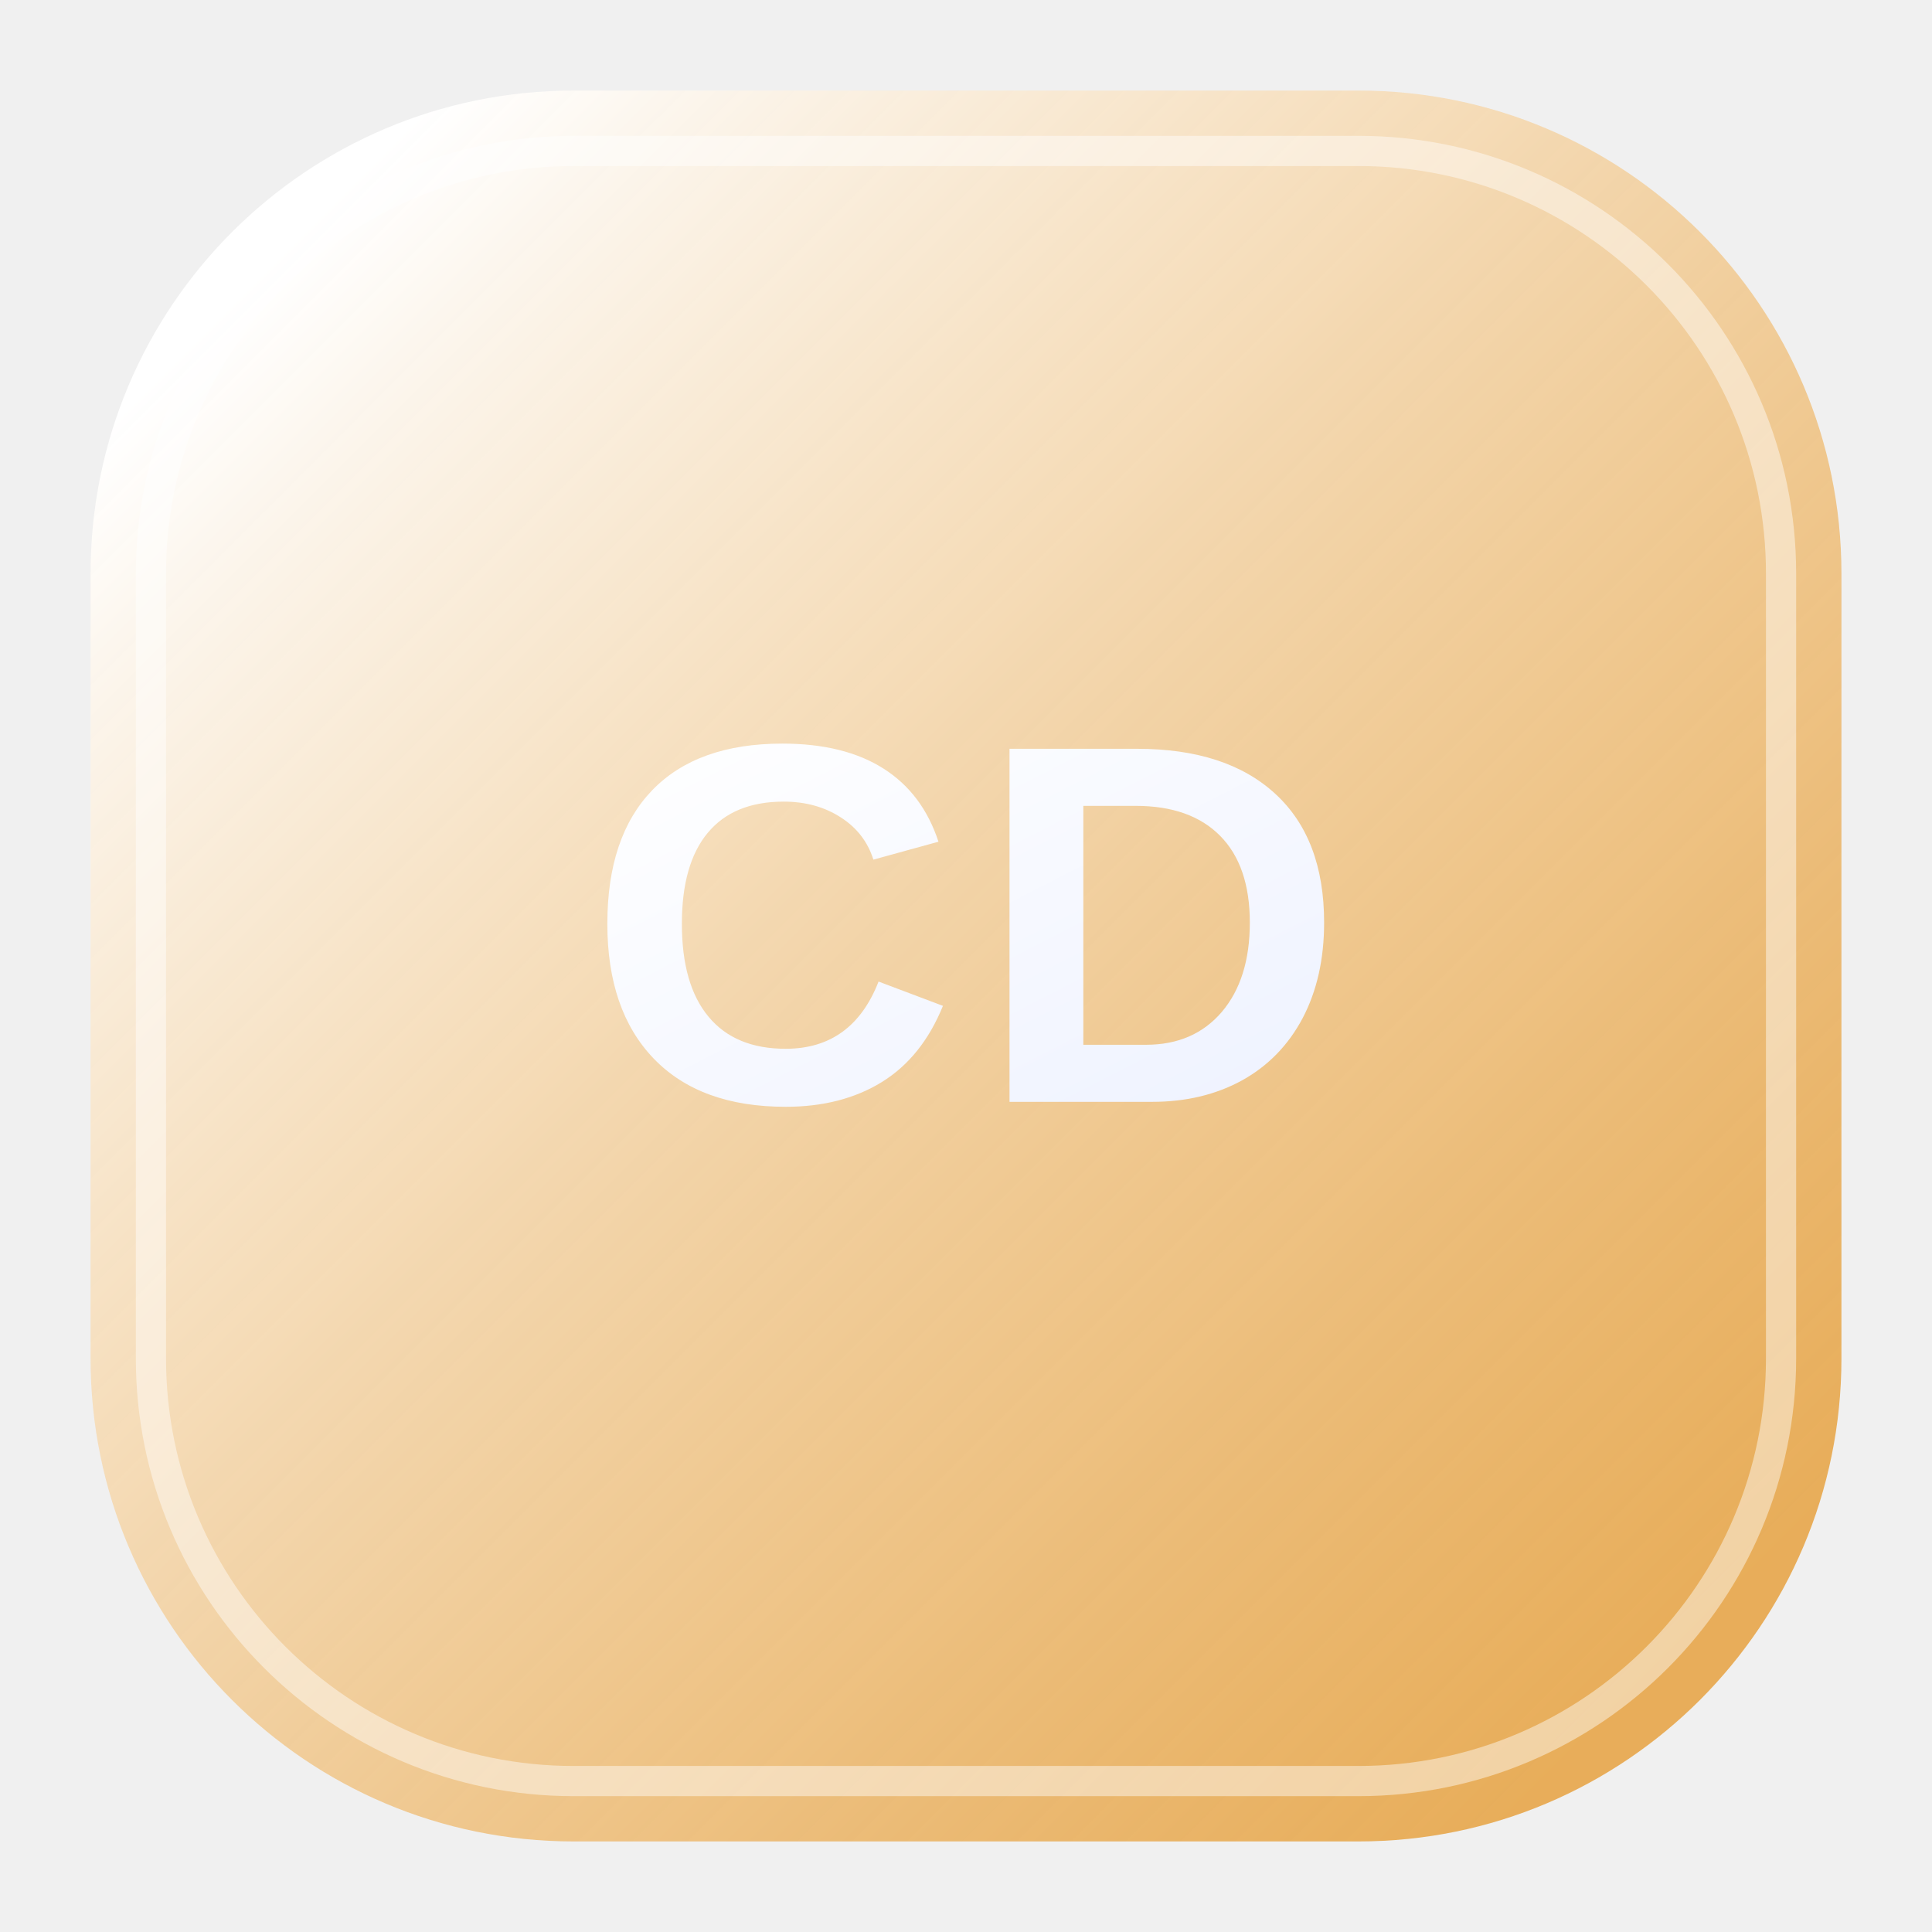
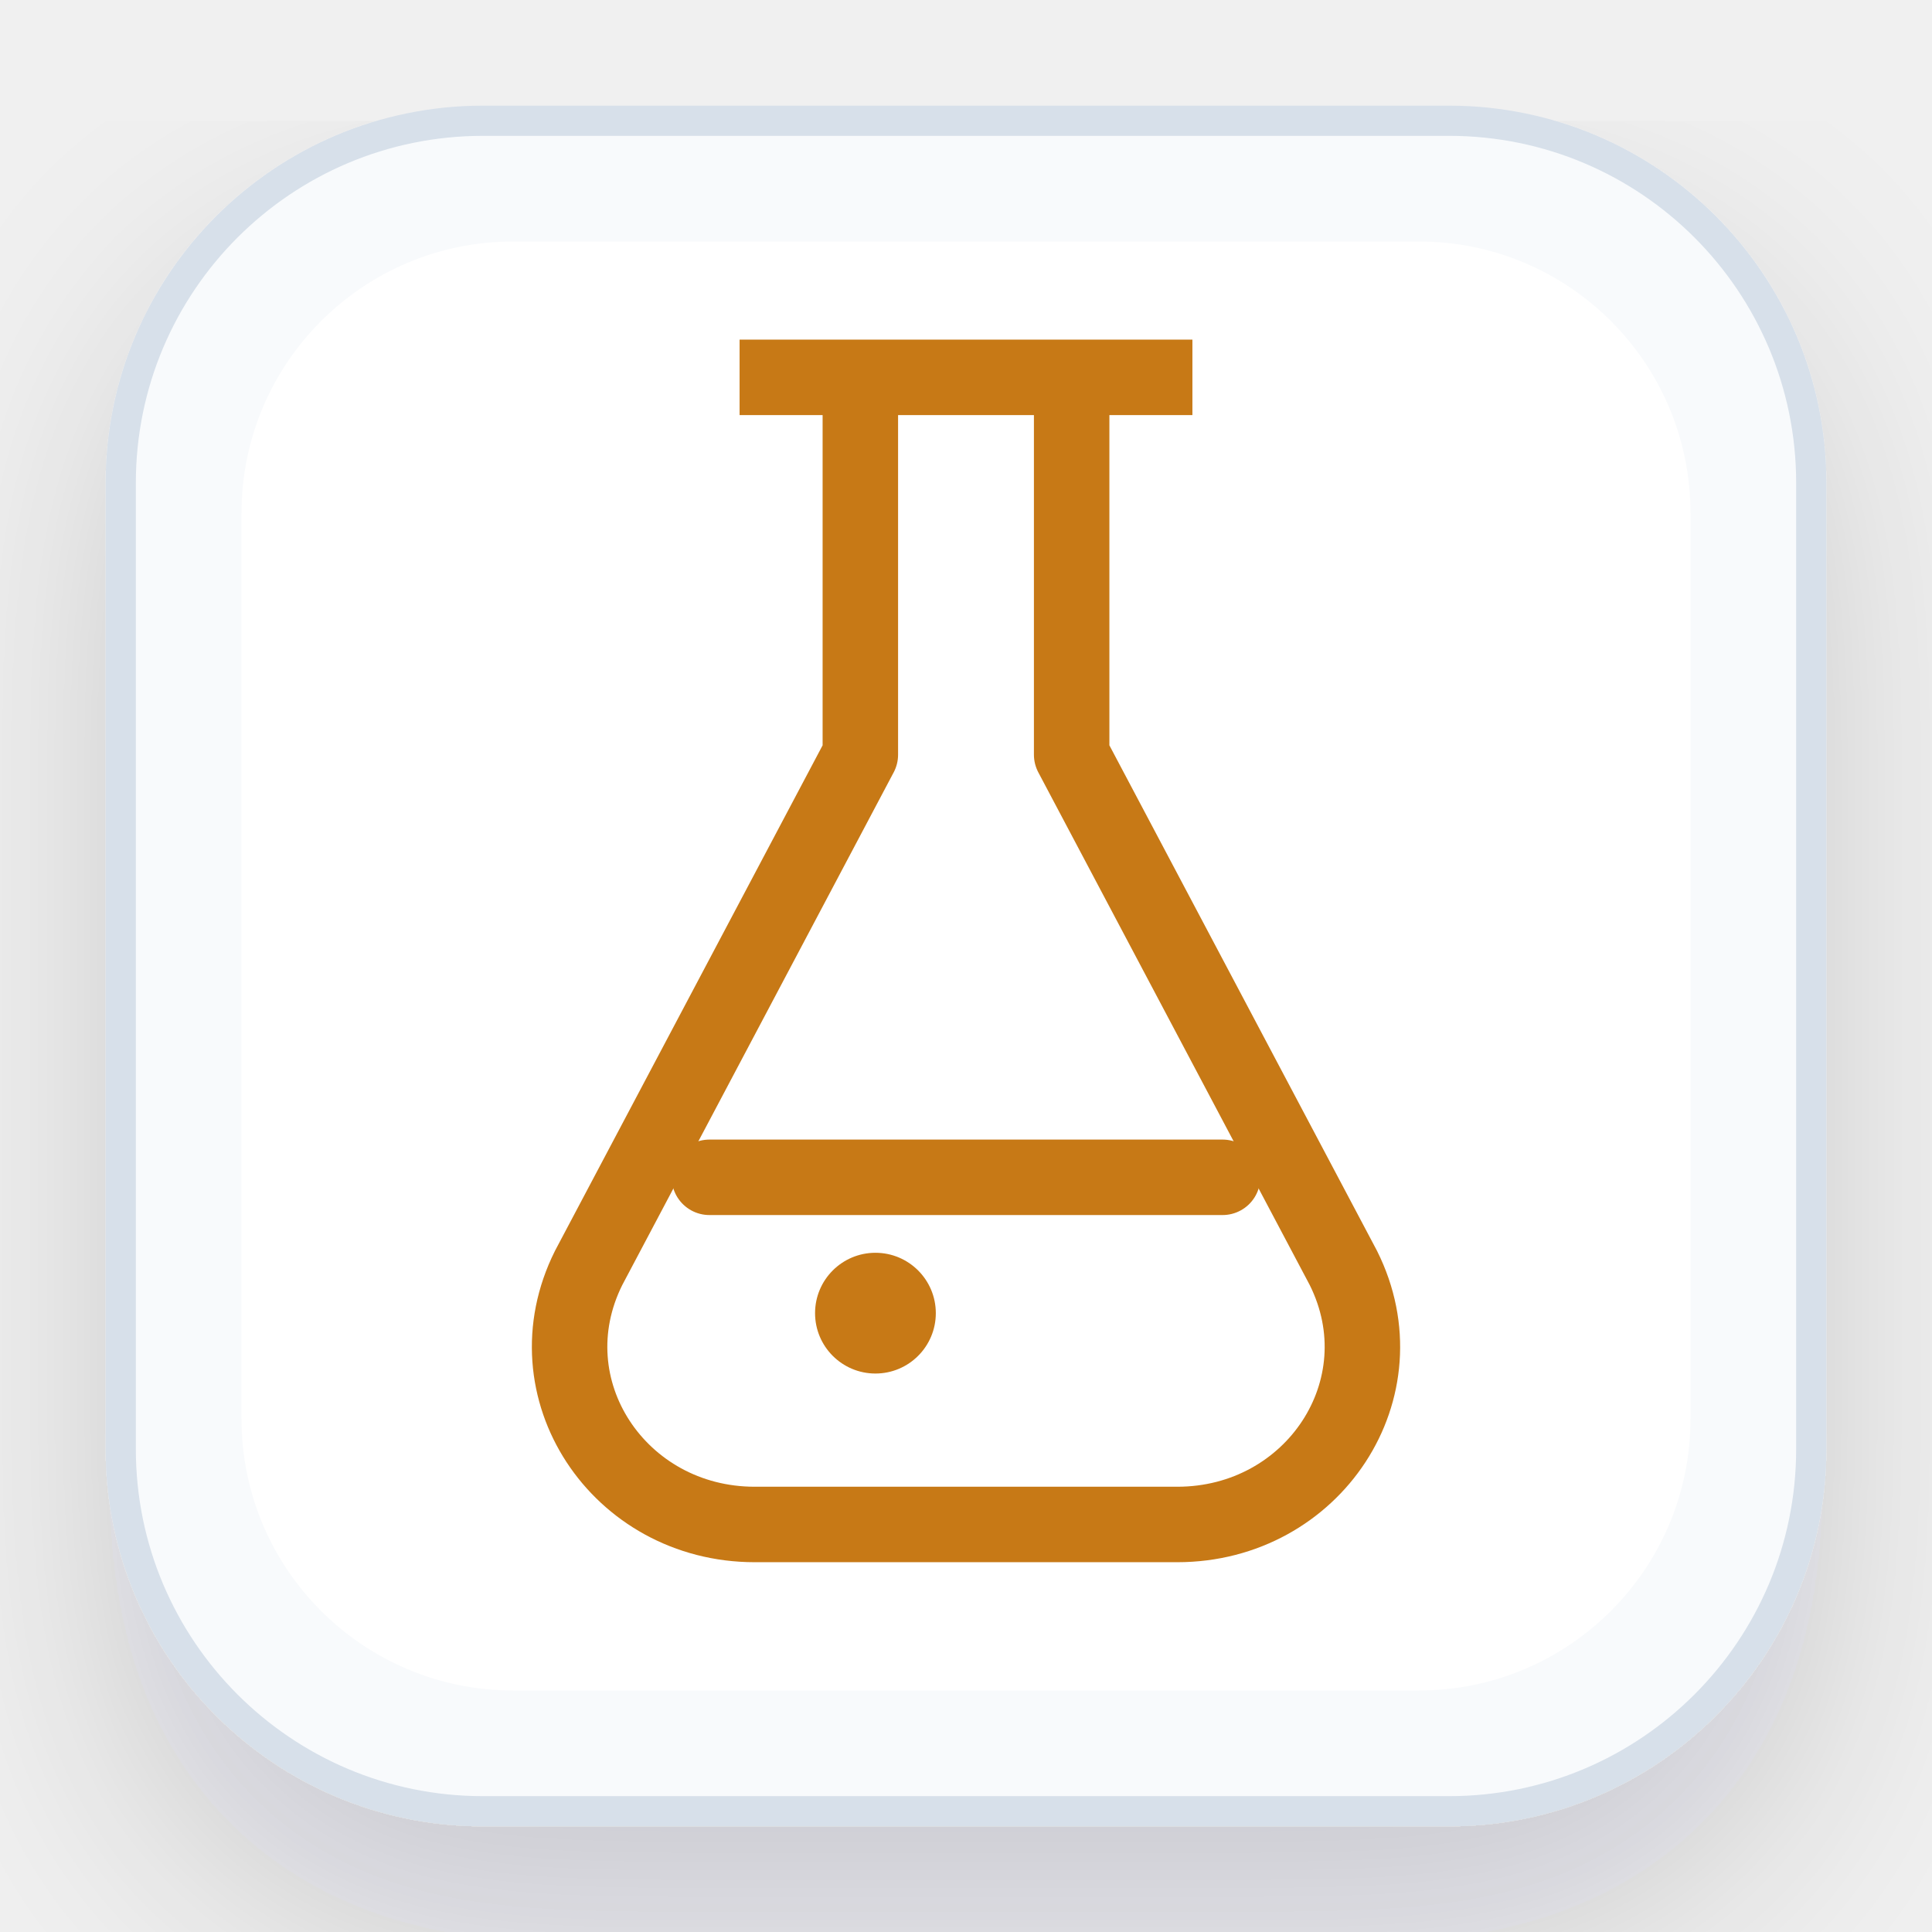
<svg xmlns="http://www.w3.org/2000/svg" width="128" height="128" viewBox="0 0 128 128">
  <defs>
-     <linearGradient id="bg" x1="10%" y1="10%" x2="90%" y2="90%">
-       <stop offset="0%" stop-color="#FFFFFF" stop-opacity="0.98" />
-       <stop offset="100%" stop-color="#E59A2F" stop-opacity="0.78" />
-     </linearGradient>
-     <linearGradient id="fg" x1="0%" y1="0%" x2="100%" y2="100%">
-       <stop offset="0%" stop-color="#FFFFFF" />
-       <stop offset="100%" stop-color="#EEF2FF" />
-     </linearGradient>
+     <filter id="soft" x="-20%" y="-20%" width="140%" height="140%">
+       <feDropShadow dx="0" dy="8" stdDeviation="8" flood-color="#0F172A" flood-opacity="0.16" />
+     </filter>
  </defs>
-   <rect x="6" y="6" width="116" height="116" rx="32" fill="url(#bg)" />
-   <rect x="10" y="10" width="108" height="108" rx="28" fill="none" stroke="#FFFFFF" stroke-opacity="0.45" stroke-width="2" />
-   <text x="64" y="73" text-anchor="middle" fill="url(#fg)" font-family="Segoe UI, Arial, sans-serif" font-size="34" font-weight="700" letter-spacing="1.2">CD</text>
+   <rect x="8" y="8" width="112" height="112" rx="24" fill="#F8FAFC" stroke="#D7E0EA" stroke-width="2" filter="url(#soft)" />
+   <rect x="16" y="16" width="96" height="96" rx="18" fill="#FFFFFF" />
+   <g style="color:#C77916">
+     <path d="M49 25h30M57 25v25L39 84c-4 8 2 17 11 17h28c9 0 15-9 11-17L71 50V25" fill="#FFFFFF" stroke="currentColor" stroke-width="5" stroke-linejoin="round" />
+     <path d="M47 78h34" stroke="currentColor" stroke-width="5" stroke-linecap="round" />
+     <circle cx="58" cy="87" r="4" fill="currentColor" />
+   </g>
</svg>
